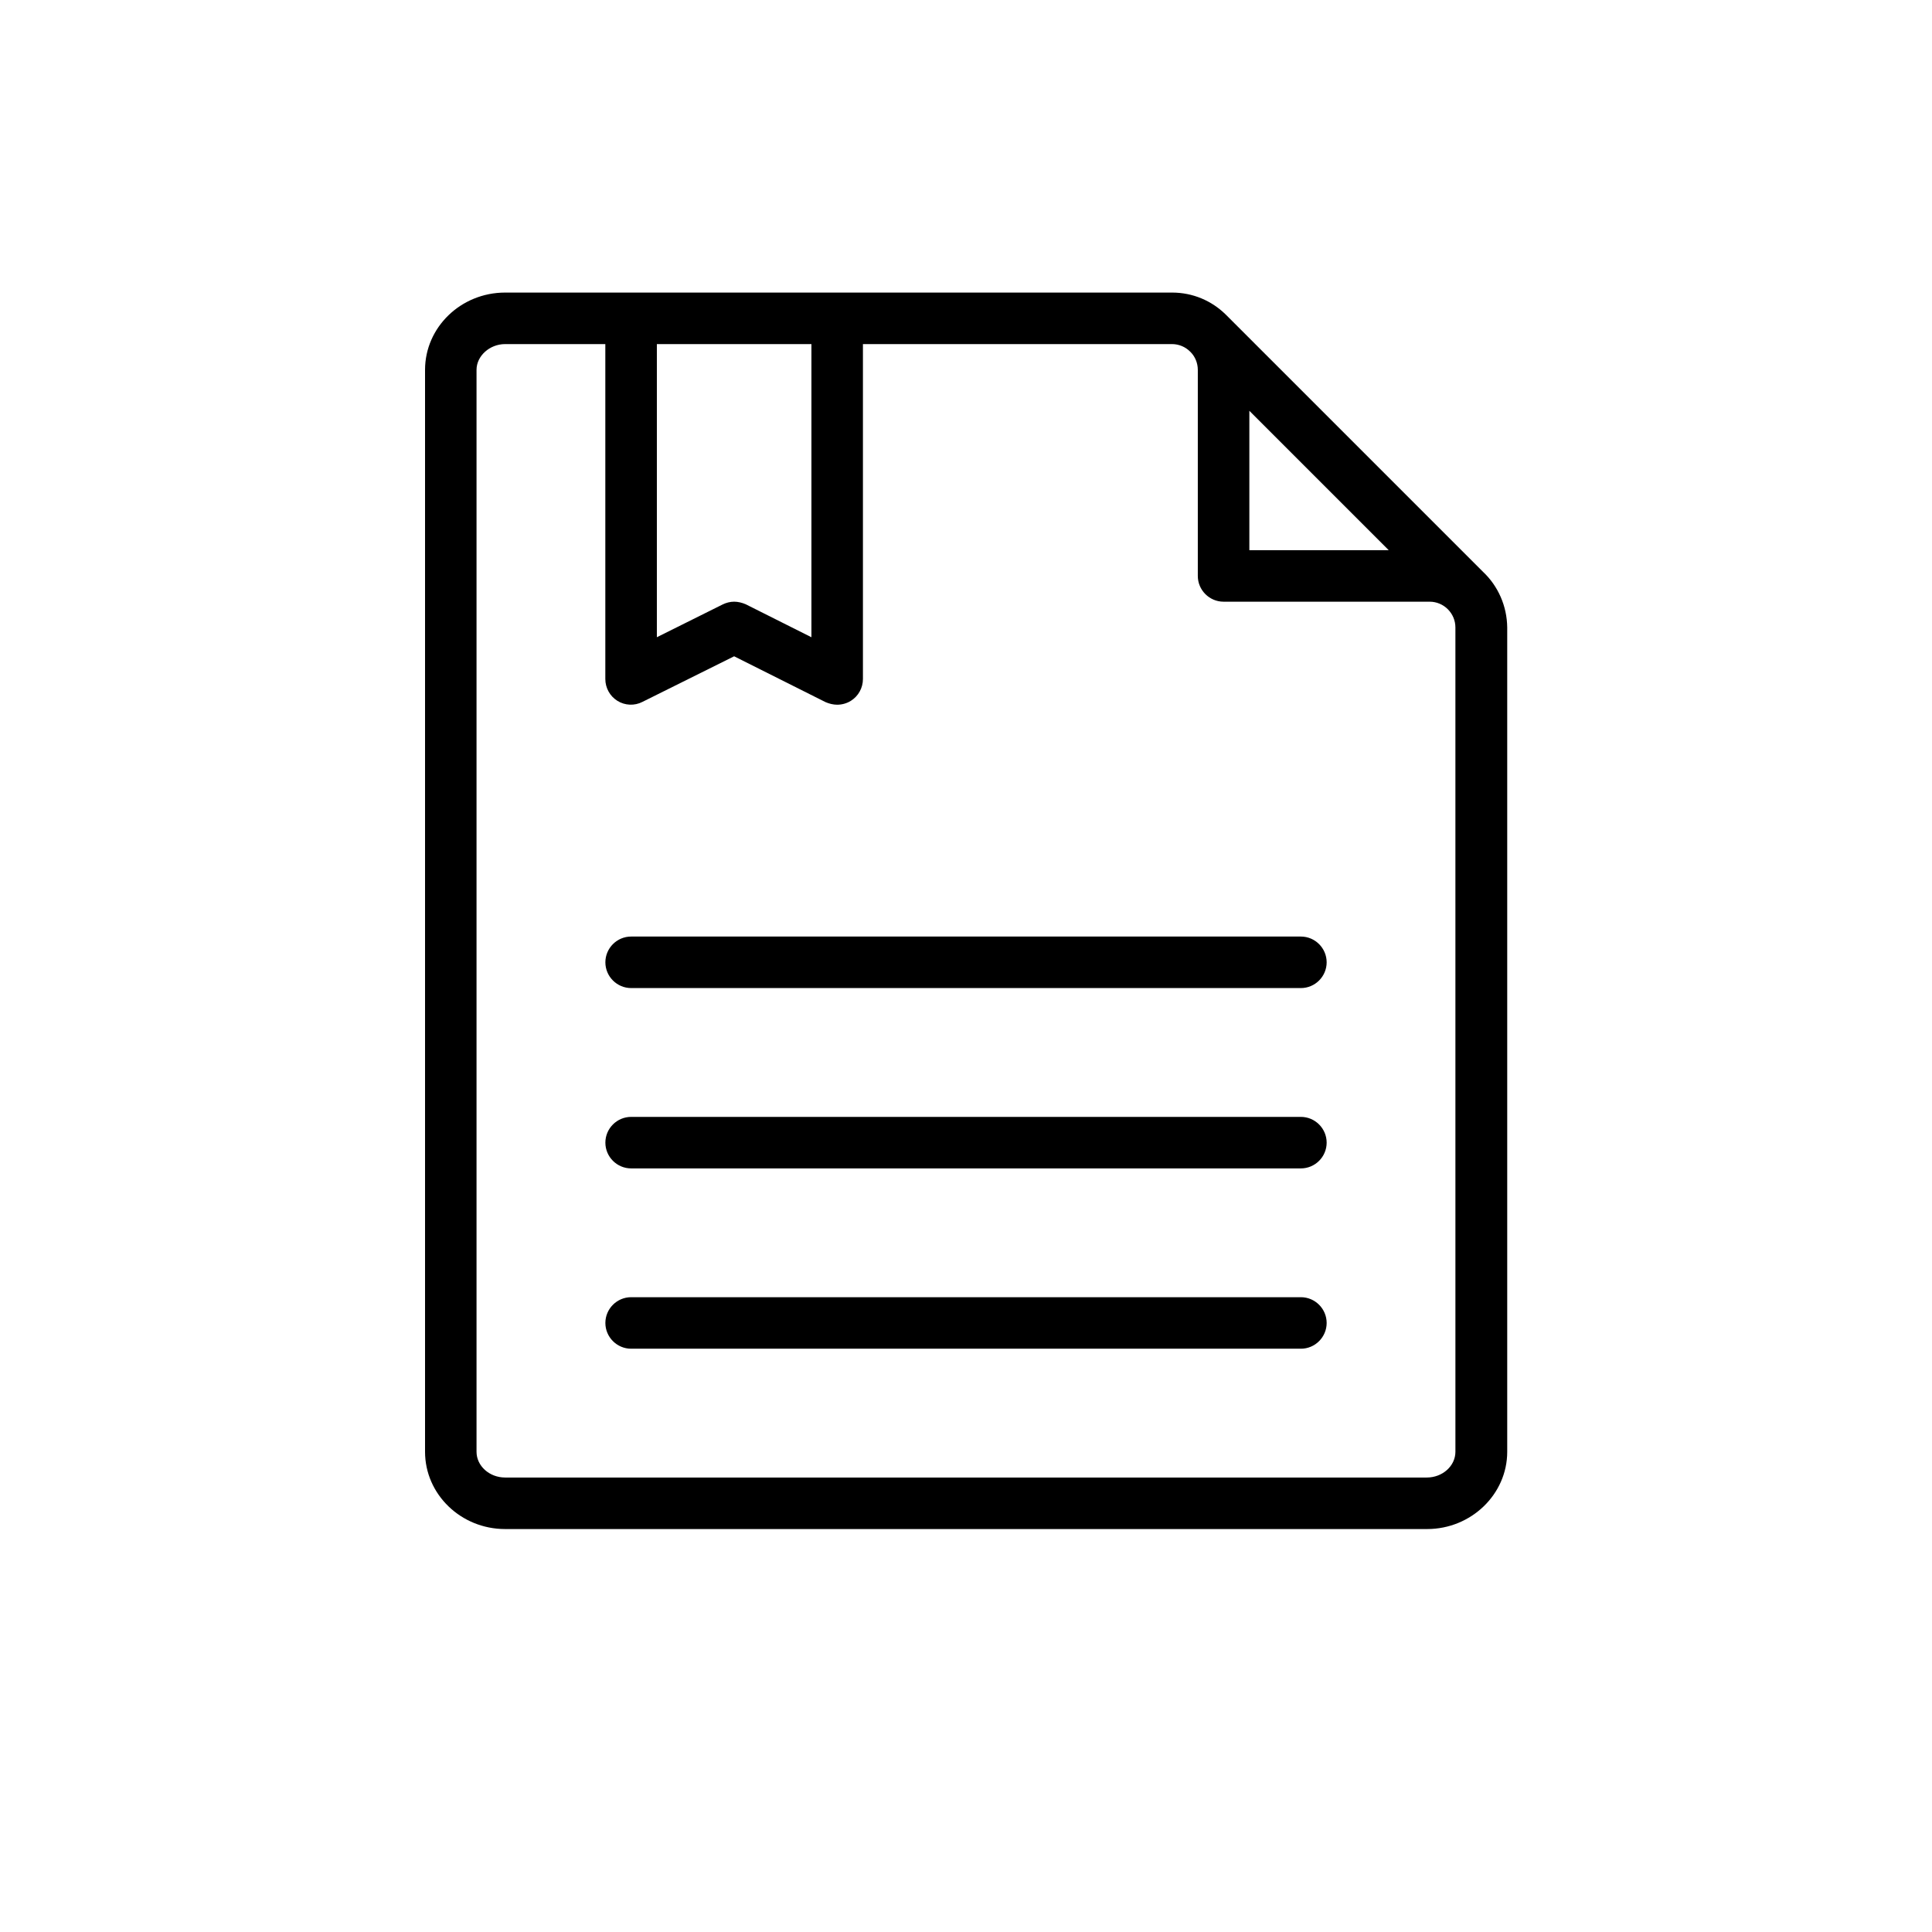
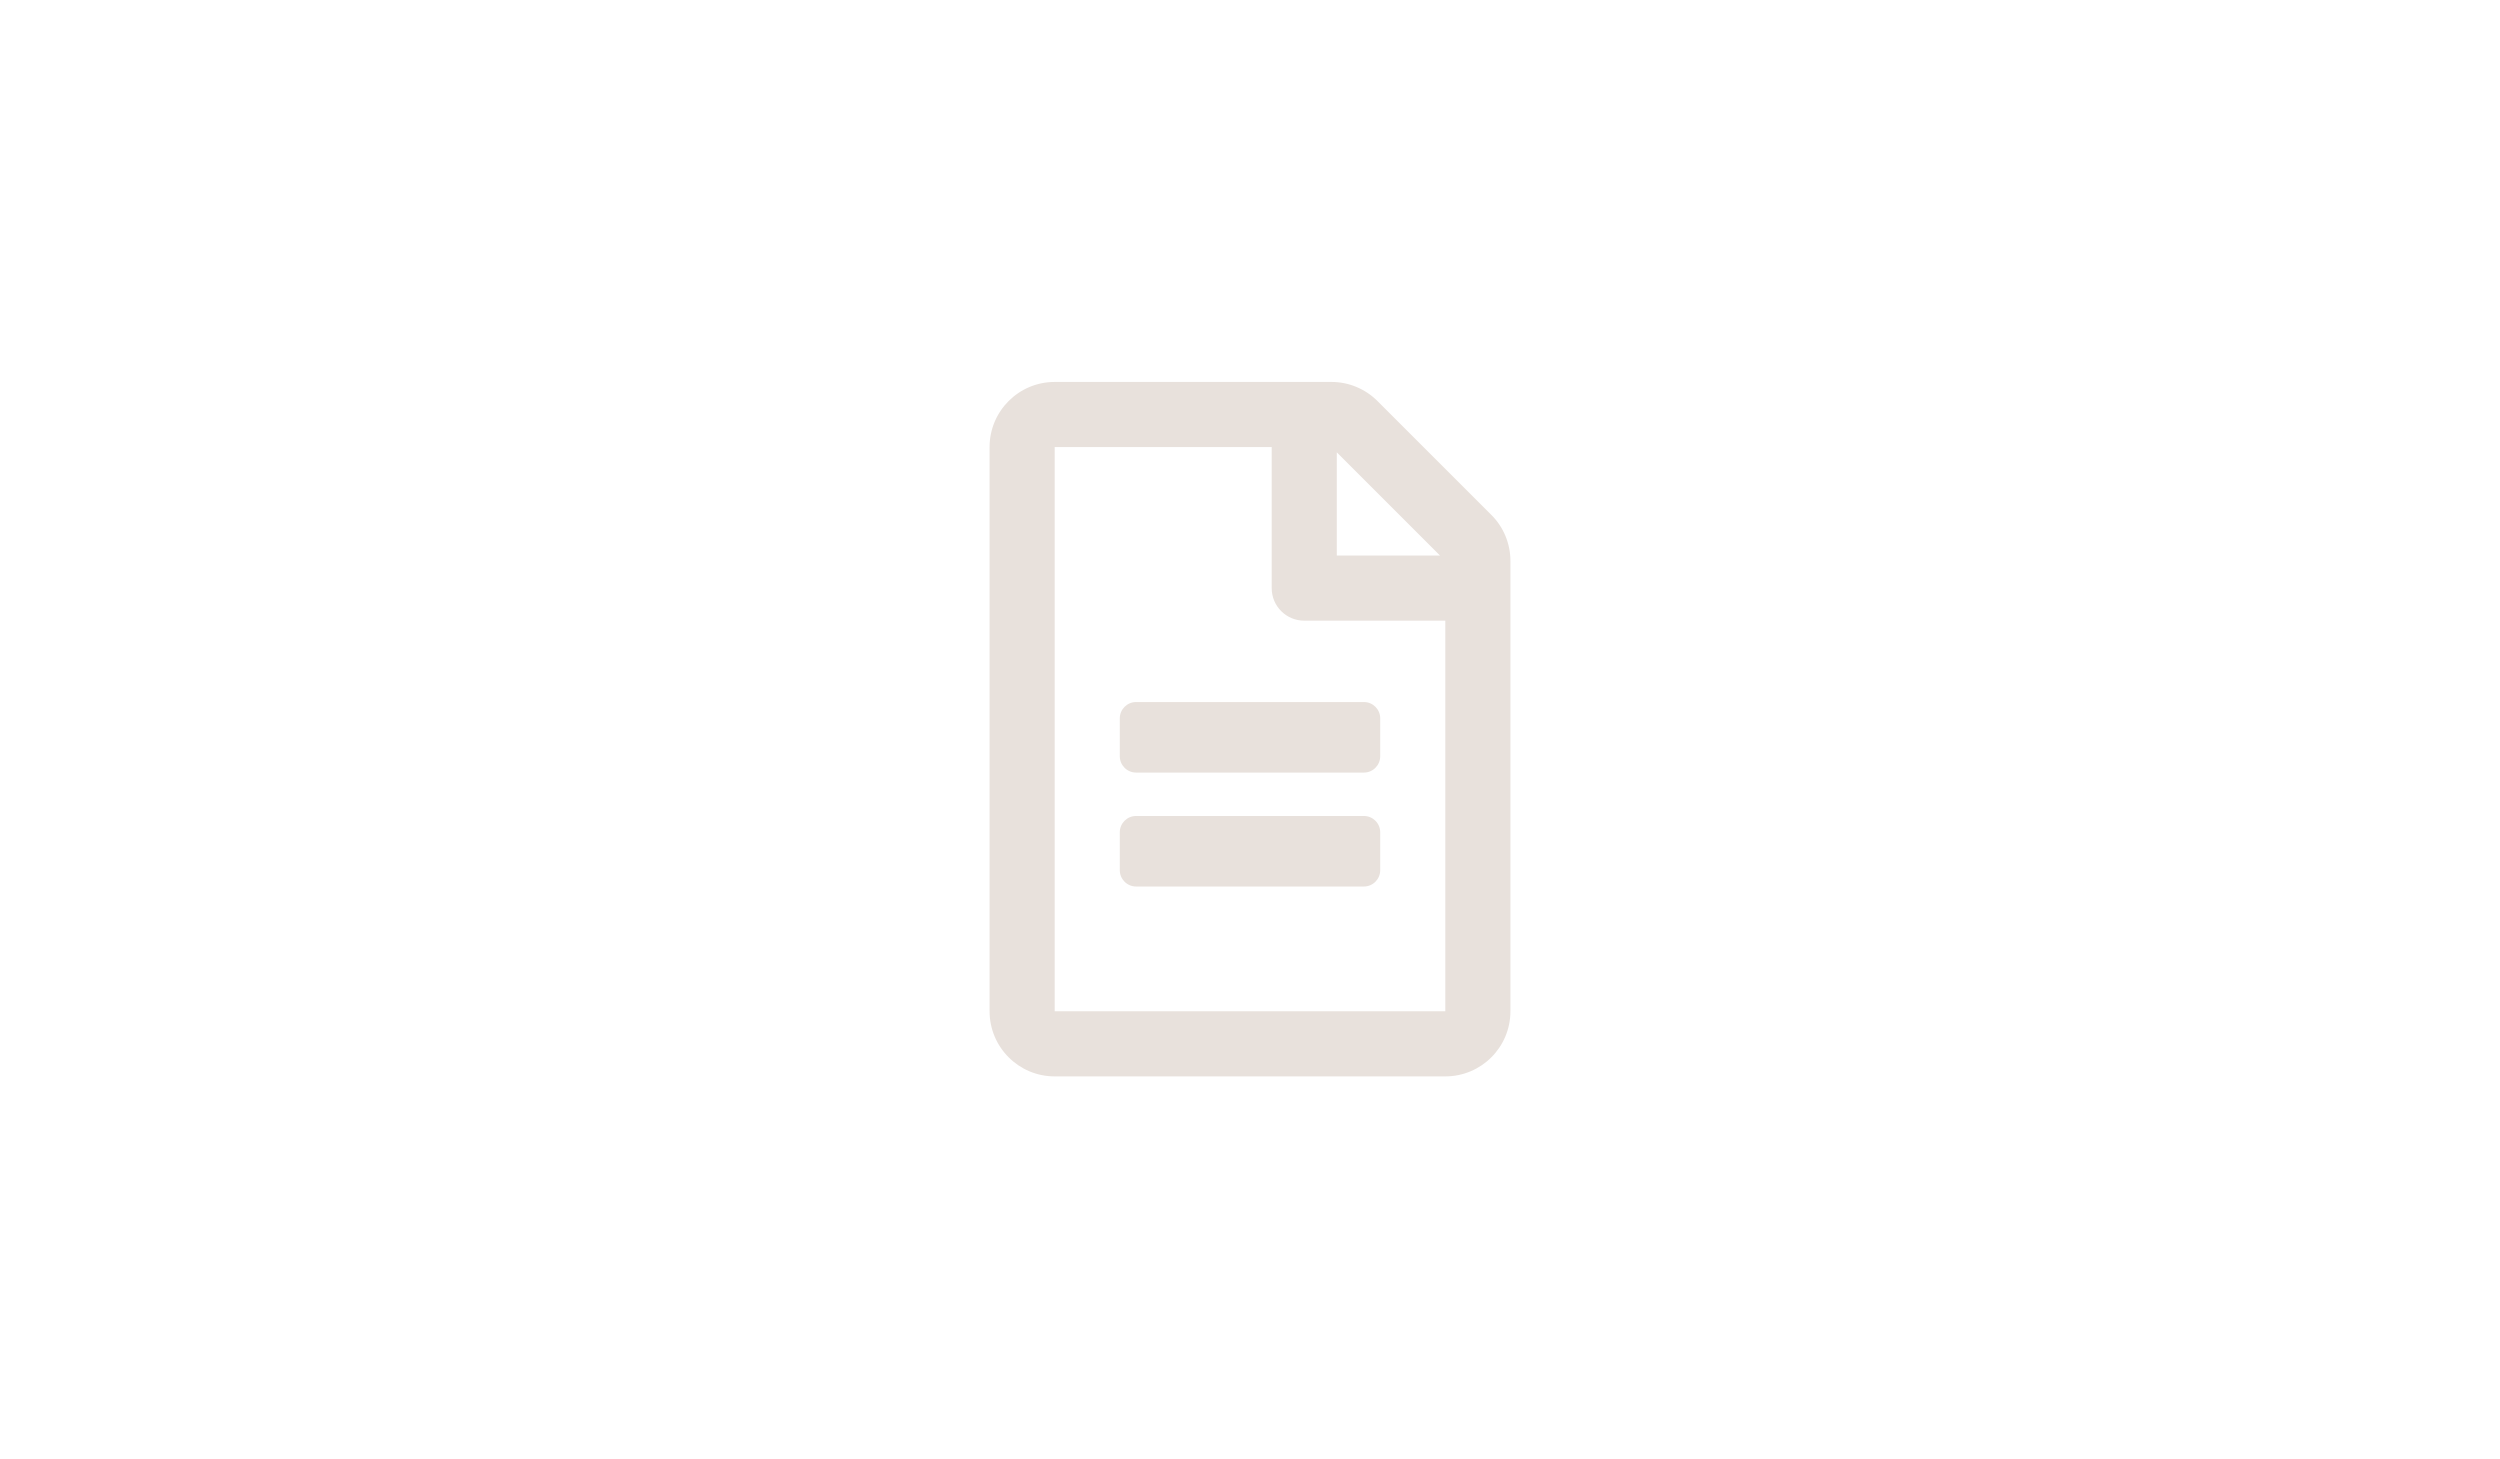
- <svg xmlns="http://www.w3.org/2000/svg" width="700pt" height="700pt" version="1.1" viewBox="0 0 700 600">
-   <g>
-     <path d="m537.41 157.27-93.336-93.336c-5.039-4.941-11.852-7.93-19.41-7.93h-241.64c-16.051 0-29.023 12.602-29.023 28v392c0 15.398 12.973 28 29.027 28h334.04c15.961 0 29.027-12.602 29.027-28v-298.67c-0.094-7.84-3.359-15.023-8.68-20.066zm-84.746-58.426 50.492 50.492h-50.492zm-158.67-24.172v106.21l-23.801-11.945c-1.305-0.562-2.801-0.938-4.199-0.938s-2.894 0.375-4.199 1.027l-23.801 11.852v-106.21zm233.33 401.33c0 5.133-4.668 9.332-10.359 9.332h-333.95c-5.695 0-10.359-4.199-10.359-9.332v-392c0-5.039 4.762-9.332 10.359-9.332h36.305v121.33c0 3.266 1.68 6.254 4.387 7.934 2.707 1.68 6.16 1.867 9.055 0.375l33.227-16.523 33.133 16.613c1.309 0.562 2.801 0.934 4.199 0.934 1.68 0 3.453-0.465 4.945-1.398 2.711-1.68 4.391-4.668 4.391-7.934v-121.33h112c2.519 0 4.852 1.027 6.535 2.707l0.188 0.188c1.582 1.586 2.609 3.918 2.609 6.438v74.668c0 5.133 4.199 9.332 9.332 9.332h74.668c5.133 0 9.332 4.199 9.332 9.332z" />
-     <path d="m471.33 289.33h-242.66c-5.133 0-9.332 4.199-9.332 9.332 0 5.133 4.199 9.332 9.332 9.332h242.67c5.133 0 9.332-4.199 9.332-9.332 0-5.129-4.203-9.332-9.336-9.332z" />
-     <path d="m471.33 354.67h-242.66c-5.133 0-9.332 4.199-9.332 9.332s4.199 9.332 9.332 9.332h242.67c5.133 0 9.332-4.199 9.332-9.332s-4.203-9.332-9.336-9.332z" />
-     <path d="m471.33 420h-242.66c-5.133 0-9.332 4.199-9.332 9.332 0 5.133 4.199 9.332 9.332 9.332h242.67c5.133 0 9.332-4.199 9.332-9.332 0-5.133-4.203-9.332-9.336-9.332z" />
-   </g>
+ <svg xmlns="http://www.w3.org/2000/svg" width="240" height="140" viewBox="0 0 240 140">
+   <path fill="#E8E1DC" d="M37.5,32.292 L37.5,35.938 C37.5,36.797 36.797,37.5 35.938,37.5 L14.062,37.5 C13.203,37.5 12.5,36.797 12.5,35.938 L12.5,32.292 C12.5,31.432 13.203,30.729 14.062,30.729 L35.938,30.729 C36.797,30.729 37.5,31.432 37.5,32.292 Z M35.938,41.667 L14.062,41.667 C13.203,41.667 12.5,42.37 12.5,43.229 L12.5,46.875 C12.5,47.734 13.203,48.438 14.062,48.438 L35.938,48.438 C36.797,48.438 37.5,47.734 37.5,46.875 L37.5,43.229 C37.5,42.37 36.797,41.667 35.938,41.667 Z M50,17.174 L50,60.417 C50,63.867 47.201,66.667 43.75,66.667 L6.25,66.667 C2.799,66.667 0,63.867 0,60.417 L0,6.25 C0,2.799 2.799,0 6.25,0 L32.826,0 C34.479,0 36.068,0.664 37.24,1.836 L48.164,12.76 C49.336,13.919 50,15.521 50,17.174 Z M33.333,6.758 L33.333,16.667 L43.242,16.667 L33.333,6.758 Z M43.75,60.417 L43.75,22.917 L30.208,22.917 C28.477,22.917 27.083,21.523 27.083,19.792 L27.083,6.25 L6.25,6.25 L6.25,60.417 L43.75,60.417 Z" transform="translate(95 36.667)" />
</svg>
